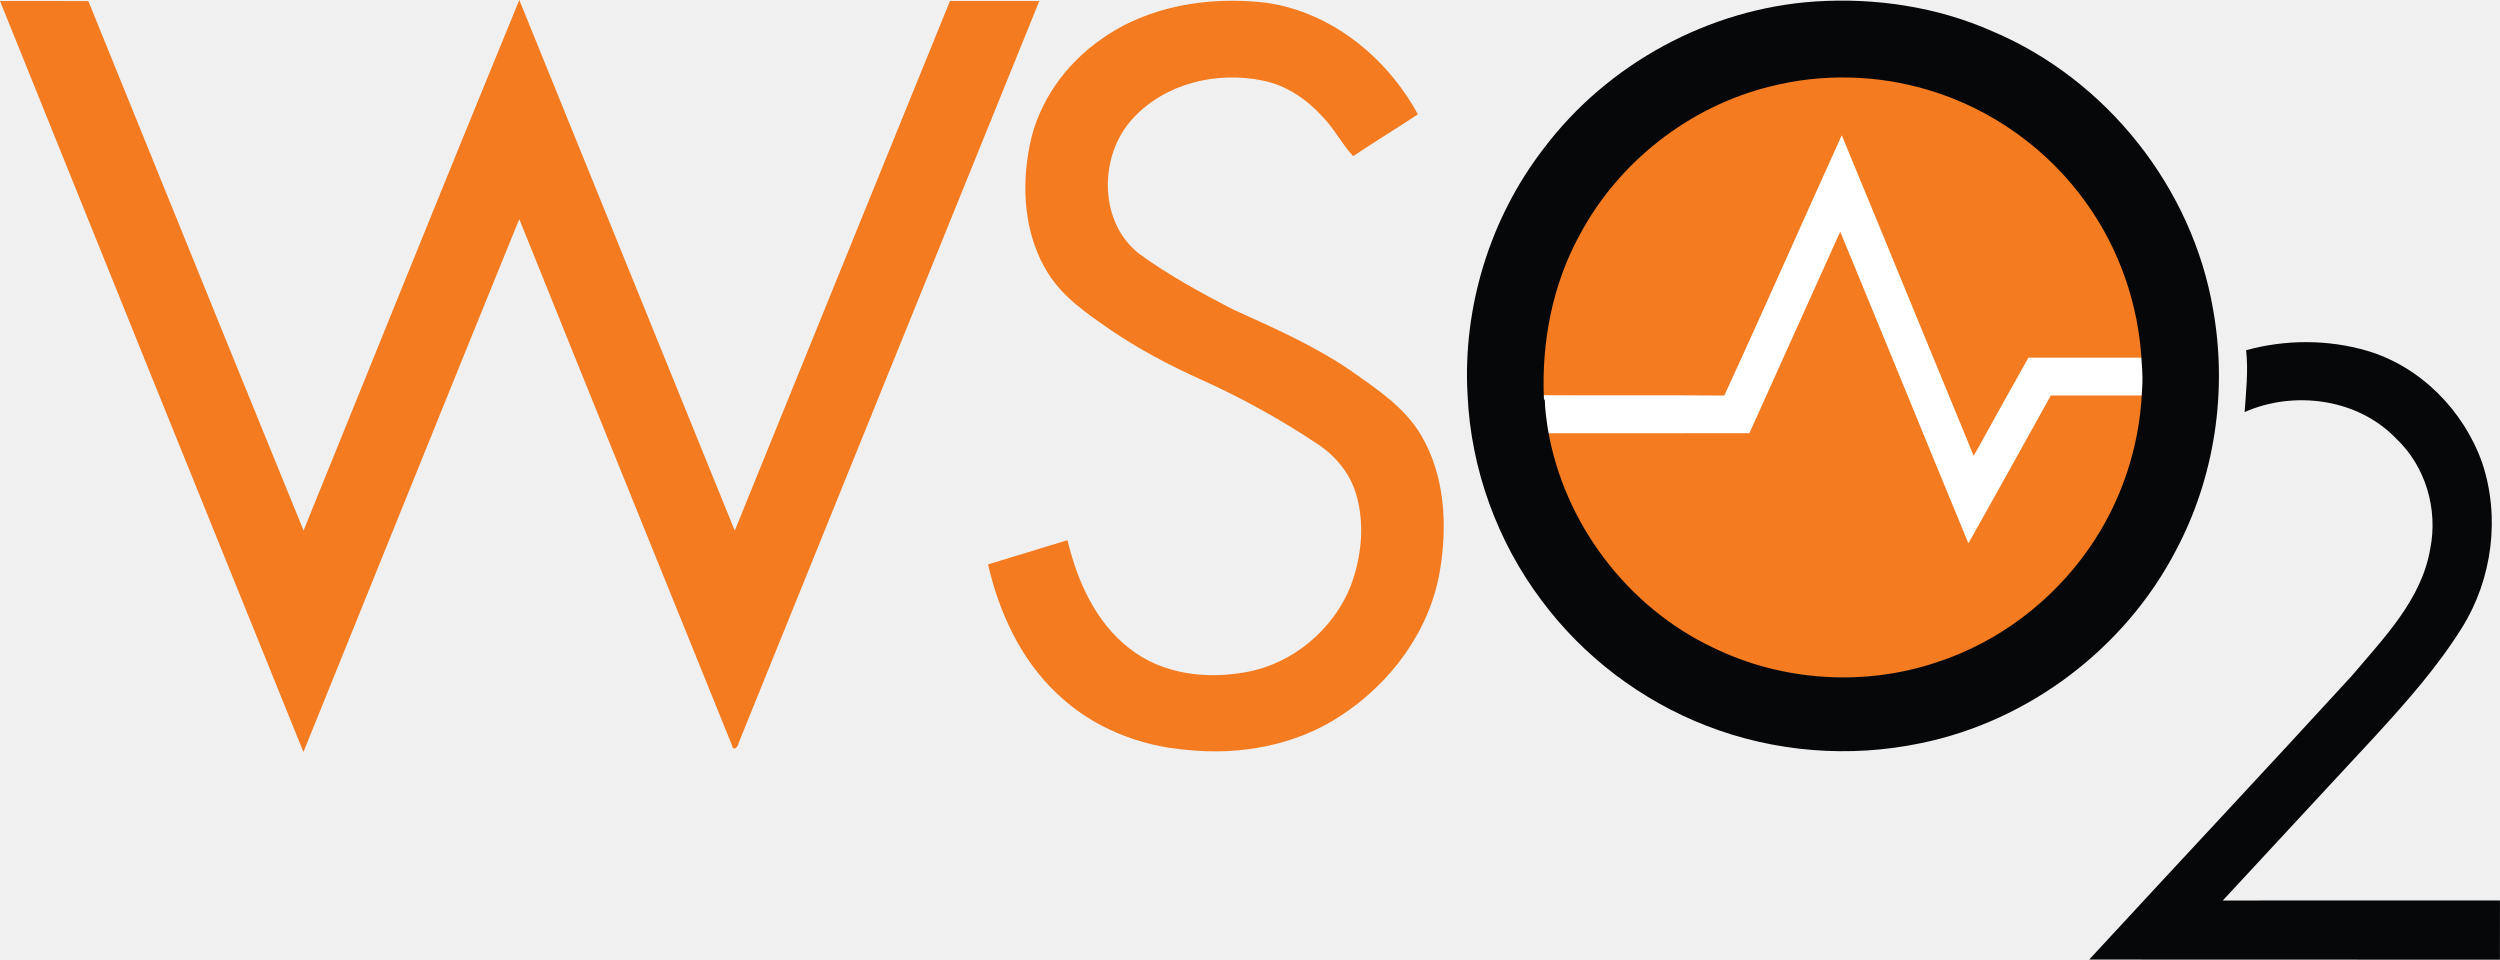
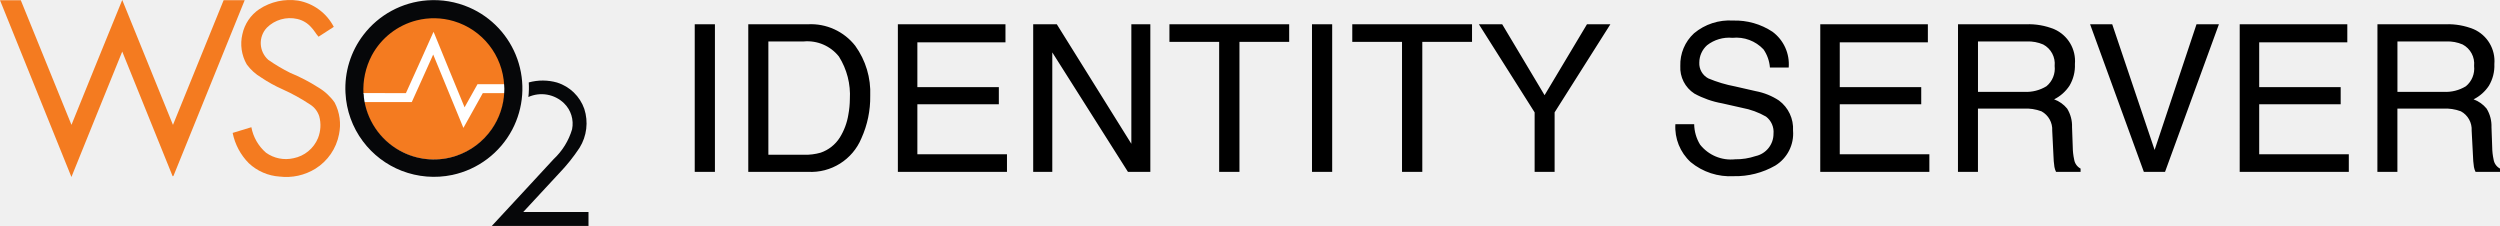
- <svg xmlns="http://www.w3.org/2000/svg" version="1.1" id="wso2" x="0px" y="0px" viewBox="29 -6.639 72 27.639" enable-background="new 29 -6.639 72 27.639" xml:space="preserve">
-   <circle fill="#F47B20" cx="82.076" cy="4.192" r="8.691" />
-   <path fill="#FFFFFF" d="M90.804,3.776l-0.01-0.115h-0.115c-0.53-0.001-1.061,0-1.594,0c-0.531,0-1.062,0-1.593,0h-0.073  l-0.035,0.063c-0.402,0.711-0.798,1.425-1.193,2.14L85.843,6.49c-0.601-1.454-1.198-2.908-1.795-4.363  c-0.63-1.535-1.26-3.07-1.895-4.603l-0.11-0.266L81.924-2.48c-0.456,1.005-0.908,2.013-1.359,3.021  c-0.62,1.383-1.261,2.812-1.905,4.212c-0.897-0.008-1.794-0.007-2.695-0.006c-0.823,0.001-1.648,0.002-2.475-0.004l-0.128-0.001  l0.002,0.128c0.004,0.278,0.044,0.554,0.083,0.821l0.021,0.148h0.108c1.432-0.002,2.863-0.002,4.293-0.001h1.512l0.034-0.073  c0.44-0.972,0.878-1.947,1.316-2.921c0.421-0.938,0.842-1.875,1.267-2.811c0.643,1.552,1.279,3.106,1.917,4.661  c0.558,1.359,1.115,2.719,1.677,4.077l0.098,0.237l0.127-0.224c0.576-1.025,1.147-2.054,1.719-3.082l0.528-0.951  c0.876,0,1.751,0,2.625,0h0.115l0.01-0.115C90.834,4.383,90.831,4.109,90.804,3.776z" />
-   <path fill="#F47B20" d="M29-6.61c0.849,0.001,1.696-0.002,2.545,0.002c2.065,5.082,4.121,10.169,6.198,15.247  c2.069-5.093,4.122-10.194,6.213-15.278c2.067,5.095,4.138,10.188,6.205,15.283c2.068-5.084,4.126-10.172,6.198-15.255  c0.857,0.001,1.716-0.002,2.573,0.001c-2.883,7.122-5.778,14.24-8.658,21.364c-0.008,0.103-0.157,0.273-0.192,0.074  c-2.042-5.053-4.094-10.1-6.127-15.157c-2.084,5.111-4.142,10.233-6.216,15.347C34.82,7.812,31.908,0.602,29-6.61z" />
-   <path fill="#F47B20" d="M60.721-5.513c1.362-0.97,3.118-1.239,4.751-1.046c1.875,0.271,3.473,1.576,4.363,3.213  c-0.618,0.407-1.25,0.793-1.865,1.205c-0.329-0.36-0.55-0.802-0.893-1.15c-0.453-0.498-1.041-0.895-1.709-1.027  c-1.316-0.275-2.805,0.074-3.734,1.083c-0.996,1.055-1.006,3.01,0.193,3.919c0.841,0.609,1.756,1.108,2.677,1.586  c1.174,0.532,2.363,1.052,3.429,1.787c0.741,0.523,1.531,1.047,2,1.847c0.684,1.164,0.755,2.589,0.537,3.894  c-0.291,1.735-1.421,3.248-2.881,4.192c-1.289,0.842-2.883,1.128-4.401,0.968c-1.382-0.108-2.744-0.654-3.748-1.624  c-1.047-0.983-1.665-2.335-1.985-3.718c0.763-0.234,1.526-0.463,2.288-0.698c0.283,1.176,0.807,2.364,1.789,3.12  c0.933,0.742,2.211,0.893,3.355,0.68c1.338-0.239,2.507-1.217,3.011-2.474c0.314-0.84,0.416-1.786,0.158-2.653  c-0.175-0.6-0.595-1.103-1.111-1.443c-1.075-0.714-2.207-1.342-3.385-1.869c-0.904-0.408-1.784-0.874-2.603-1.436  c-0.654-0.453-1.336-0.917-1.767-1.604c-0.69-1.087-0.784-2.461-0.533-3.698C58.902-3.703,59.689-4.796,60.721-5.513z" />
-   <path fill="#060709" d="M81.274-6.596c1.743-0.113,3.52,0.152,5.121,0.864c3.276,1.389,5.746,4.501,6.343,8.011  c0.419,2.347,0.048,4.832-1.074,6.939c-1.465,2.814-4.231,4.91-7.342,5.546c-2.047,0.43-4.217,0.261-6.168-0.498  c-1.884-0.728-3.556-1.996-4.76-3.617c-1.276-1.699-2.032-3.785-2.128-5.908c-0.145-2.528,0.646-5.1,2.194-7.105  C75.301-4.806,78.221-6.391,81.274-6.596z M79.977-4.147c-2.324,0.573-4.367,2.172-5.489,4.285  c-0.785,1.439-1.099,3.101-1.022,4.731h0.024c0.004,0.283,0.047,0.565,0.088,0.846c0.455,2.707,2.287,5.133,4.77,6.303  c1.988,0.968,4.358,1.12,6.453,0.409c1.752-0.574,3.295-1.744,4.35-3.254c0.934-1.328,1.469-2.926,1.538-4.546  c0.024-0.281,0.014-0.561-0.009-0.841c-0.083-1.637-0.639-3.25-1.596-4.581c-1.104-1.553-2.738-2.719-4.566-3.258  C83.049-4.491,81.462-4.526,79.977-4.147z" />
-   <path fill="#060709" d="M93.688,3.447c1.131-0.311,2.351-0.314,3.479,0.015c1.542,0.453,2.786,1.721,3.318,3.223  c0.526,1.563,0.294,3.35-0.576,4.747c-0.709,1.137-1.603,2.146-2.506,3.132c-1.461,1.578-2.927,3.152-4.387,4.732  c2.661-0.004,5.322-0.001,7.983-0.002c-0.001,0.568,0.001,1.136-0.001,1.705c-3.943-0.004-7.886,0.003-11.829-0.003  c2.519-2.731,5.062-5.44,7.571-8.18c0.917-1.088,1.998-2.181,2.249-3.64c0.232-1.143-0.129-2.387-0.985-3.189  c-1.102-1.147-2.93-1.389-4.359-0.759C93.685,4.637,93.755,4.04,93.688,3.447z" />
+ <svg xmlns="http://www.w3.org/2000/svg" class="icon" id="is-logo" width="255.16" height="23.057" viewBox="0 0 255.16 23.057">
+   <g id="logo-full" transform="translate(-804.154 2199)">
+     <g id="wso2-logo" transform="translate(804.154 -2199)">
+       <circle id="Ellipse_1" data-name="Ellipse 1" cx="7.251" cy="7.251" r="7.251" transform="translate(37.029 1.785)" fill="#f47b20" />
+       <path id="Path_326" data-name="Path 326" d="M87.913,2.7,87.9,2.6H85.089l-.029.053q-.5.89-1,1.785l-.29.522q-.752-1.82-1.5-3.64Q81.489-.6,80.7-2.52L80.6-2.742l-.1.219Q79.934-1.266,79.371,0c-.517,1.154-1.052,2.346-1.589,3.514-.748-.007-1.5-.006-2.248-.005-.687,0-1.375,0-2.065,0h-.107l0,.107a5.277,5.277,0,0,0,.069.685l.018.123h.09q1.792,0,3.581,0h1.261l.028-.061q.551-1.216,1.1-2.437Q80.036.744,80.567-.427q.8,1.942,1.6,3.888.7,1.7,1.4,3.4l.082.2.106-.187q.721-1.283,1.434-2.571l.44-.793h2.286l.008-.1A4.451,4.451,0,0,0,87.913,2.7Z" transform="translate(-36.353 5.993)" fill="#fff" />
+       <path id="Path_327" data-name="Path 327" d="M29-6.615c.708,0,1.415,0,2.123,0q2.584,6.36,5.171,12.72c1.726-4.249,3.439-8.5,5.183-12.746q2.587,6.376,5.177,12.75Q49.242-.251,51.825-6.616c.715,0,1.432,0,2.147,0Q50.363,2.3,46.748,11.208c-.007.086-.131.228-.16.062Q44.033,4.947,41.476-1.375c-1.739,4.264-3.456,8.537-5.186,12.8Q32.638,2.411,29-6.615Z" transform="translate(-29 6.639)" fill="#f47b20" />
+       <path id="Path_328" data-name="Path 328" d="M60.18-5.7a5.7,5.7,0,0,1,3.964-.873,5.112,5.112,0,0,1,3.64,2.68c-.516.34-1.043.662-1.556,1.005-.274-.3-.459-.669-.745-.959A2.671,2.671,0,0,0,64.057-4.7a3.344,3.344,0,0,0-3.115.9A2.29,2.29,0,0,0,61.1-.526,17.566,17.566,0,0,0,63.336.8,18.118,18.118,0,0,1,66.2,2.288a5.372,5.372,0,0,1,1.669,1.541,4.85,4.85,0,0,1,.448,3.249,5.318,5.318,0,0,1-2.4,3.5,5.655,5.655,0,0,1-3.672.808,5.077,5.077,0,0,1-3.127-1.355,6.083,6.083,0,0,1-1.656-3.1c.637-.2,1.273-.386,1.909-.582a4.539,4.539,0,0,0,1.492,2.6,3.485,3.485,0,0,0,2.8.567,3.415,3.415,0,0,0,2.512-2.064A3.52,3.52,0,0,0,66.3,5.236a2.218,2.218,0,0,0-.927-1.2,19.509,19.509,0,0,0-2.824-1.559,14,14,0,0,1-2.172-1.2A4.951,4.951,0,0,1,58.9-.063a4.223,4.223,0,0,1-.445-3.085A4.137,4.137,0,0,1,60.18-5.7Z" transform="translate(-33.716 6.635)" fill="#f47b20" />
+       <path id="Path_329" data-name="Path 329" d="M79.612-6.6a9.091,9.091,0,0,1,4.272.721,9.016,9.016,0,0,1,4.4,12.472,9.051,9.051,0,0,1-6.125,4.627A9.113,9.113,0,0,1,77.01,10.8a9.03,9.03,0,0,1-3.971-3.018,8.942,8.942,0,0,1-1.775-4.929,8.955,8.955,0,0,1,1.83-5.927A9.029,9.029,0,0,1,79.612-6.6ZM78.53-4.557A7.208,7.208,0,0,0,73.951-.982,7.517,7.517,0,0,0,73.1,2.965h.02a5.439,5.439,0,0,0,.073.706,7.226,7.226,0,0,0,3.979,5.258,7.174,7.174,0,0,0,5.383.341,7.215,7.215,0,0,0,3.629-2.715,7.158,7.158,0,0,0,1.283-3.793,4.191,4.191,0,0,0-.008-.7,7.2,7.2,0,0,0-5.141-6.54A7.148,7.148,0,0,0,78.53-4.557Z" transform="translate(-36.002 6.636)" fill="#060709" />
+       <path id="Path_330" data-name="Path 330" d="M92.939,3.408a5.359,5.359,0,0,1,2.9.013A4.314,4.314,0,0,1,98.609,6.11a4.743,4.743,0,0,1-.481,3.96,18.24,18.24,0,0,1-2.091,2.613q-1.828,1.975-3.66,3.948,3.33-.005,6.66,0c0,.474,0,.948,0,1.422-3.289,0-6.579,0-9.868,0,2.1-2.278,4.223-4.538,6.316-6.824a6.8,6.8,0,0,0,1.876-3.037,2.9,2.9,0,0,0-.822-2.66A3.3,3.3,0,0,0,92.9,4.894,8.266,8.266,0,0,0,92.939,3.408Z" transform="translate(-38.972 5.006)" fill="#060709" />
+     </g>
+     <path id="identity-server-text" d="M2.061-15.063H4.122V0H2.061ZM13.217-1.743a5.64,5.64,0,0,0,1.7-.215A3.744,3.744,0,0,0,16.868-3.5a6.3,6.3,0,0,0,.872-2.338,8.917,8.917,0,0,0,.154-1.579,7.354,7.354,0,0,0-1.113-4.348A4.11,4.11,0,0,0,13.2-13.31H9.577V-1.743ZM7.526-15.063h6.1a5.751,5.751,0,0,1,4.819,2.2,8.128,8.128,0,0,1,1.528,5.1,10.154,10.154,0,0,1-.9,4.337A5.567,5.567,0,0,1,13.607,0H7.526Zm15.268,0H33.776v1.846H24.784v4.573H33.1V-6.9H24.784v5.106H33.93V0H22.794Zm13.812,0h2.41l7.608,12.2v-12.2h1.938V0H46.276L38.555-12.192V0H36.606Zm26.127,0v1.794H57.658V0H55.586V-13.269H50.511v-1.794Zm2.328,0h2.061V0H65.061Zm16.334,0v1.794H76.32V0H74.249V-13.269H69.173v-1.794Zm.7,0h2.379L88.8-7.824l4.327-7.239h2.389L89.824-6.07V0H87.784V-6.07Zm21.974,10.2a4.116,4.116,0,0,0,.6,2.082,4.01,4.01,0,0,0,3.579,1.5,6.334,6.334,0,0,0,2.092-.328,2.324,2.324,0,0,0,1.825-2.276A1.965,1.965,0,0,0,111.4-5.64a7.765,7.765,0,0,0-2.44-.892l-2.041-.461a9.24,9.24,0,0,1-2.83-.995,3.151,3.151,0,0,1-1.436-2.82,4.342,4.342,0,0,1,1.4-3.333,5.636,5.636,0,0,1,3.979-1.3A6.91,6.91,0,0,1,112.06-14.3a4.126,4.126,0,0,1,1.656,3.656H111.8a3.774,3.774,0,0,0-.656-1.856,3.813,3.813,0,0,0-3.168-1.179,3.665,3.665,0,0,0-2.594.759,2.375,2.375,0,0,0-.79,1.764,1.722,1.722,0,0,0,.923,1.62,13.543,13.543,0,0,0,2.738.82l2.112.482a6.472,6.472,0,0,1,2.358.954,3.571,3.571,0,0,1,1.436,3.066,3.827,3.827,0,0,1-1.82,3.579,8.151,8.151,0,0,1-4.23,1.077,6.325,6.325,0,0,1-4.4-1.436,4.844,4.844,0,0,1-1.559-3.866Zm12.869-10.2h10.982v1.846h-8.993v4.573h8.316V-6.9h-8.316v5.106h9.146V0H116.936Zm20.815,6.9a3.954,3.954,0,0,0,2.271-.574,2.338,2.338,0,0,0,.836-2.071A2.222,2.222,0,0,0,139.689-13a3.82,3.82,0,0,0-1.671-.308h-4.983v5.147Zm-6.757-6.9h6.973a6.954,6.954,0,0,1,2.84.5A3.557,3.557,0,0,1,142.929-11a4,4,0,0,1-.559,2.215A4.038,4.038,0,0,1,140.807-7.4a3.081,3.081,0,0,1,1.328.943,3.388,3.388,0,0,1,.5,1.9l.072,2.02a6.21,6.21,0,0,0,.144,1.282,1.26,1.26,0,0,0,.656.923V0H141a1.882,1.882,0,0,1-.164-.5,9.644,9.644,0,0,1-.1-1.189L140.612-4.2a2.111,2.111,0,0,0-1.1-1.979,4.538,4.538,0,0,0-1.835-.277h-4.645V0h-2.041Zm15.74,0,4.327,12.828,4.276-12.828h2.287L152.127,0h-2.164l-5.486-15.063Zm13.012,0h10.982v1.846h-8.993v4.573h8.316V-6.9h-8.316v5.106h9.146V0H159.746Zm20.815,6.9a3.954,3.954,0,0,0,2.271-.574,2.338,2.338,0,0,0,.836-2.071A2.222,2.222,0,0,0,182.5-13a3.82,3.82,0,0,0-1.671-.308h-4.983v5.147Zm-6.757-6.9h6.973a6.954,6.954,0,0,1,2.84.5A3.557,3.557,0,0,1,185.739-11a4,4,0,0,1-.559,2.215A4.038,4.038,0,0,1,183.617-7.4a3.081,3.081,0,0,1,1.328.943,3.388,3.388,0,0,1,.5,1.9l.072,2.02a6.21,6.21,0,0,0,.144,1.282,1.26,1.26,0,0,0,.656.923V0h-2.5a1.882,1.882,0,0,1-.164-.5,9.644,9.644,0,0,1-.1-1.189L183.422-4.2a2.111,2.111,0,0,0-1.1-1.979,4.538,4.538,0,0,0-1.835-.277h-4.645V0H173.8Z" transform="translate(873 -2181.461)" />
+   </g>
</svg>
